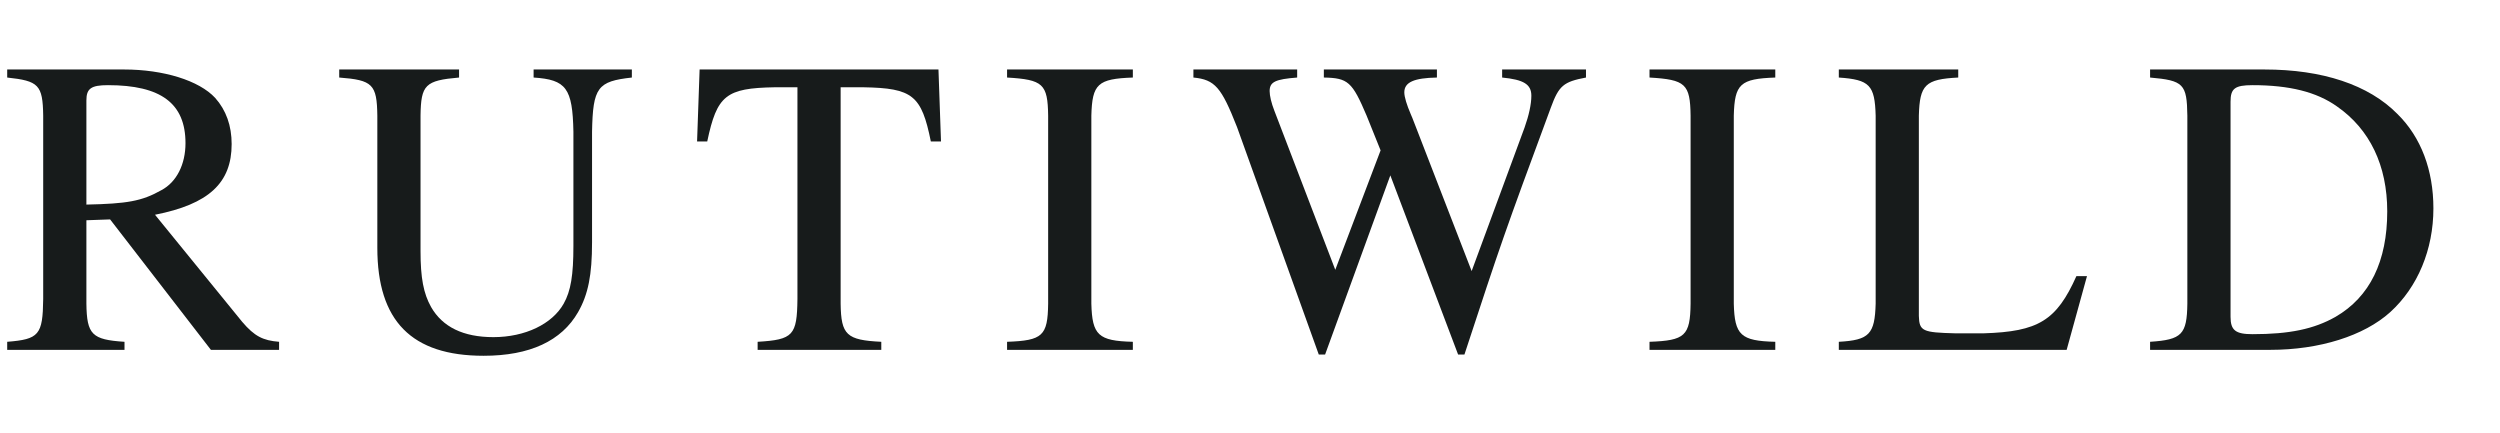
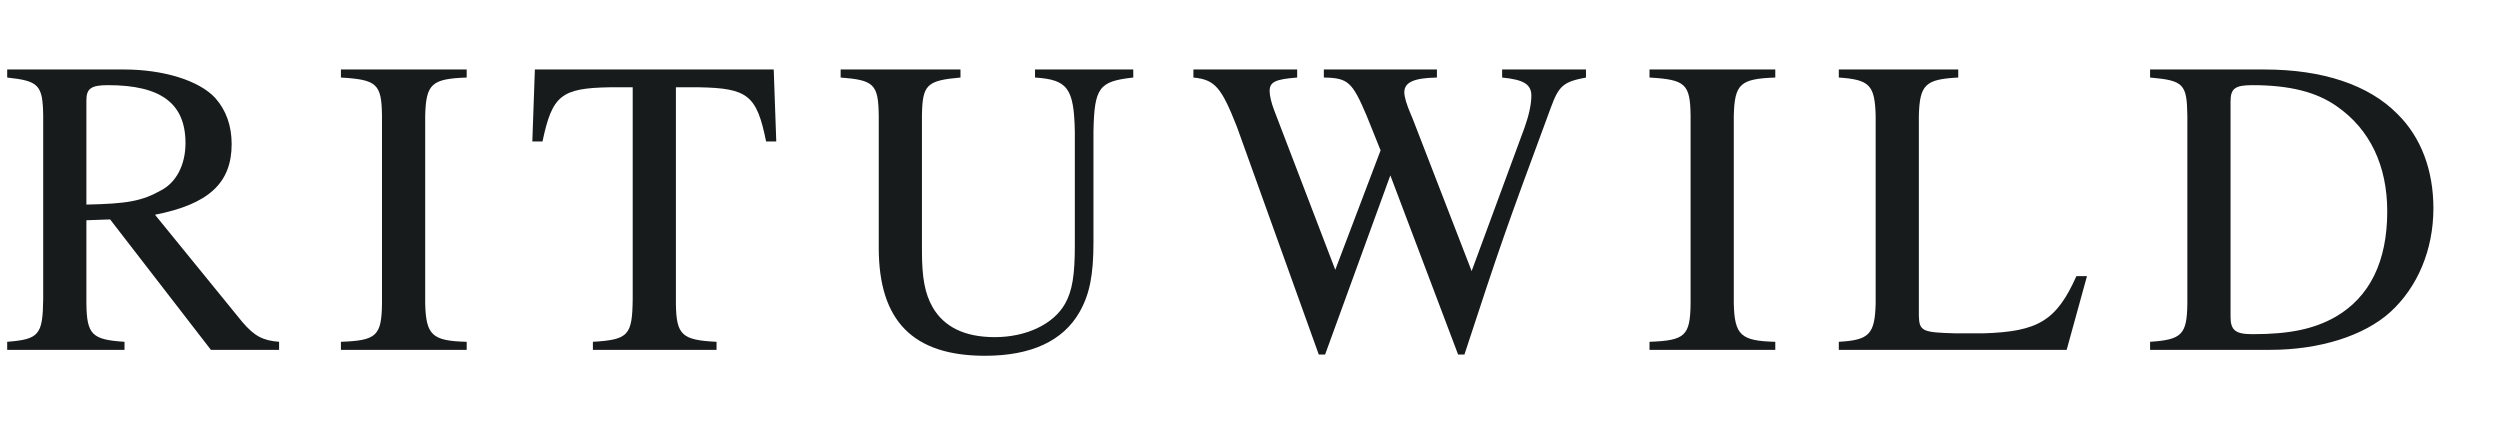
- <svg xmlns="http://www.w3.org/2000/svg" viewBox="0 0 543.1 94" color="#171B1B" fill="#171B1B" role="img" aria-label="RUTIWILD — routines for a life of your own">
+ <svg xmlns="http://www.w3.org/2000/svg" viewBox="0 0 543.1 94" color="#171B1B" fill="#171B1B" role="img" aria-label="RITUWILD — routines for a life of your own">
  <path d="M60.628 74.252C57.132 73.976 55.292 73.056 52.624 69.928L33.672 46.652C45.356 44.352 50.324 39.752 50.324 31.288C50.324 27.332 49.128 23.928 46.736 21.26C43.24 17.488 35.512 15.096 26.956 15.096H1.564V16.844C8.372 17.58 9.292 18.408 9.384 25.124V64.96C9.292 72.78 8.464 73.7 1.564 74.252V76.0H27.048V74.252C19.964 73.792 18.86 72.688 18.768 65.972V47.848L23.92 47.664L45.816 76.0H60.628ZM18.768 21.812C18.768 19.236 19.78 18.5 23.46 18.5C34.96 18.5 40.296 22.456 40.296 31.104C40.296 35.704 38.364 39.568 35.052 41.316C30.82 43.708 27.6 44.26 18.768 44.444Z" />
-   <path d="M137.264 15.096H115.92V16.844C123.004 17.304 124.384 19.144 124.568 28.62V53.46C124.568 59.716 124.016 63.212 122.452 65.972C119.968 70.388 114.08 73.24 107.18 73.24C100.648 73.24 96.14 71.032 93.656 66.708C92.0 63.764 91.356 60.36 91.356 54.564V25.124C91.448 18.408 92.368 17.488 99.728 16.844V15.096H73.692V16.844C80.96 17.396 81.88 18.316 81.972 25.124V53.828C81.972 69.744 89.424 77.288 105.064 77.288C115.092 77.288 121.992 74.068 125.58 67.812C127.788 63.948 128.616 59.716 128.616 52.632V28.62C128.8 18.96 129.812 17.672 137.264 16.844Z" />
-   <path d="M191.452 74.252C183.908 73.884 182.712 72.78 182.62 65.972V18.96H187.588C198.26 19.144 200.192 20.708 202.216 30.736H204.424L203.872 15.096H151.984L151.432 30.736H153.64C155.756 20.708 157.688 19.144 168.268 18.96H173.236V64.96C173.144 72.872 172.316 73.792 164.588 74.252V76.0H191.452Z" />
-   <path d="M218.776 76.0H246.1V74.252C238.556 74.068 237.268 72.78 237.084 65.972V25.124C237.268 18.224 238.464 17.12 246.1 16.844V15.096H218.776V16.844C226.596 17.304 227.608 18.224 227.7 25.124V65.972C227.608 72.964 226.504 73.976 218.776 74.252Z" />
+   <path d="M74.06 76.0H101.384V74.252C93.84 74.068 92.552 72.78 92.368 65.972V25.124C92.552 18.224 93.748 17.12 101.384 16.844V15.096H74.06V16.844C81.88 17.304 82.892 18.224 82.984 25.124V65.972C82.892 72.964 81.788 73.976 74.06 74.252Z" />
+   <path d="M155.664 74.252C148.12 73.884 146.924 72.78 146.832 65.972V18.96H151.8C162.472 19.144 164.404 20.708 166.428 30.736H168.636L168.084 15.096H116.196L115.644 30.736H117.852C119.968 20.708 121.9 19.144 132.48 18.96H137.448V64.96C137.356 72.872 136.528 73.792 128.8 74.252V76.0H155.664Z" />
+   <path d="M246.192 15.096H224.848V16.844C231.932 17.304 233.312 19.144 233.496 28.62V53.46C233.496 59.716 232.944 63.212 231.38 65.972C228.896 70.388 223.008 73.24 216.108 73.24C209.576 73.24 205.068 71.032 202.584 66.708C200.928 63.764 200.284 60.36 200.284 54.564V25.124C200.376 18.408 201.296 17.488 208.656 16.844V15.096H182.62V16.844C189.888 17.396 190.808 18.316 190.9 25.124V53.828C190.9 69.744 198.352 77.288 213.992 77.288C224.02 77.288 230.92 74.068 234.508 67.812C236.716 63.948 237.544 59.716 237.544 52.632V28.62C237.728 18.96 238.74 17.672 246.192 16.844Z" />
  <path d="M344.54 15.096H326.324V16.844C331.016 17.304 332.672 18.316 332.672 20.8C332.672 22.64 332.12 25.124 331.2 27.7L319.7 58.888L307.556 27.516C306.912 25.86 306.636 25.124 306.452 24.756C305.624 22.824 305.072 21.076 305.072 20.064C305.072 17.856 307.188 16.936 312.156 16.844V15.096H287.592V16.844C292.836 16.936 293.756 17.764 296.884 25.124L299.92 32.668L290.076 58.612L276.828 24.02C276.184 22.364 275.816 20.8 275.816 19.788C275.816 17.764 277.104 17.212 281.796 16.844V15.096H259.256V16.844C263.948 17.304 265.328 18.96 268.732 27.608L286.488 77.012H287.868L302.036 38.096L316.756 77.012H318.136C326.048 52.908 326.692 50.976 336.904 23.376C338.652 18.592 339.664 17.764 344.54 16.844Z" />
  <path d="M358.34 76.0H385.664V74.252C378.12 74.068 376.832 72.78 376.648 65.972V25.124C376.832 18.224 378.028 17.12 385.664 16.844V15.096H358.34V16.844C366.16 17.304 367.172 18.224 367.264 25.124V65.972C367.172 72.964 366.068 73.976 358.34 74.252Z" />
  <path d="M425.408 15.096H399.464V16.844C406.18 17.304 407.284 18.5 407.468 25.124V65.972C407.284 72.596 406.088 73.884 399.464 74.252V76.0H448.96L453.376 59.992H451.076C446.752 69.652 442.796 72.044 430.928 72.412H424.764C417.68 72.228 416.944 71.952 416.852 68.64V25.124C417.036 18.408 418.232 17.212 425.408 16.844Z" />
  <path d="M467.084 76.0H493.212C503.884 76.0 513.544 72.964 519.248 67.812C525.228 62.384 528.632 54.196 528.632 45.272C528.632 36.992 525.964 29.816 520.812 24.756C514.556 18.408 504.528 15.096 491.924 15.096H467.084V16.844C474.352 17.488 475.088 18.224 475.18 25.124V65.972C475.088 72.688 473.984 73.792 467.084 74.252ZM484.564 22.088C484.564 19.236 485.484 18.5 489.348 18.5C497.352 18.5 503.24 19.972 507.656 23.1C514.832 28.068 518.604 35.98 518.604 45.916C518.604 56.772 514.832 64.5 507.38 68.824C502.688 71.492 497.352 72.596 489.348 72.596C485.668 72.596 484.564 71.768 484.564 68.824Z" />
</svg>
